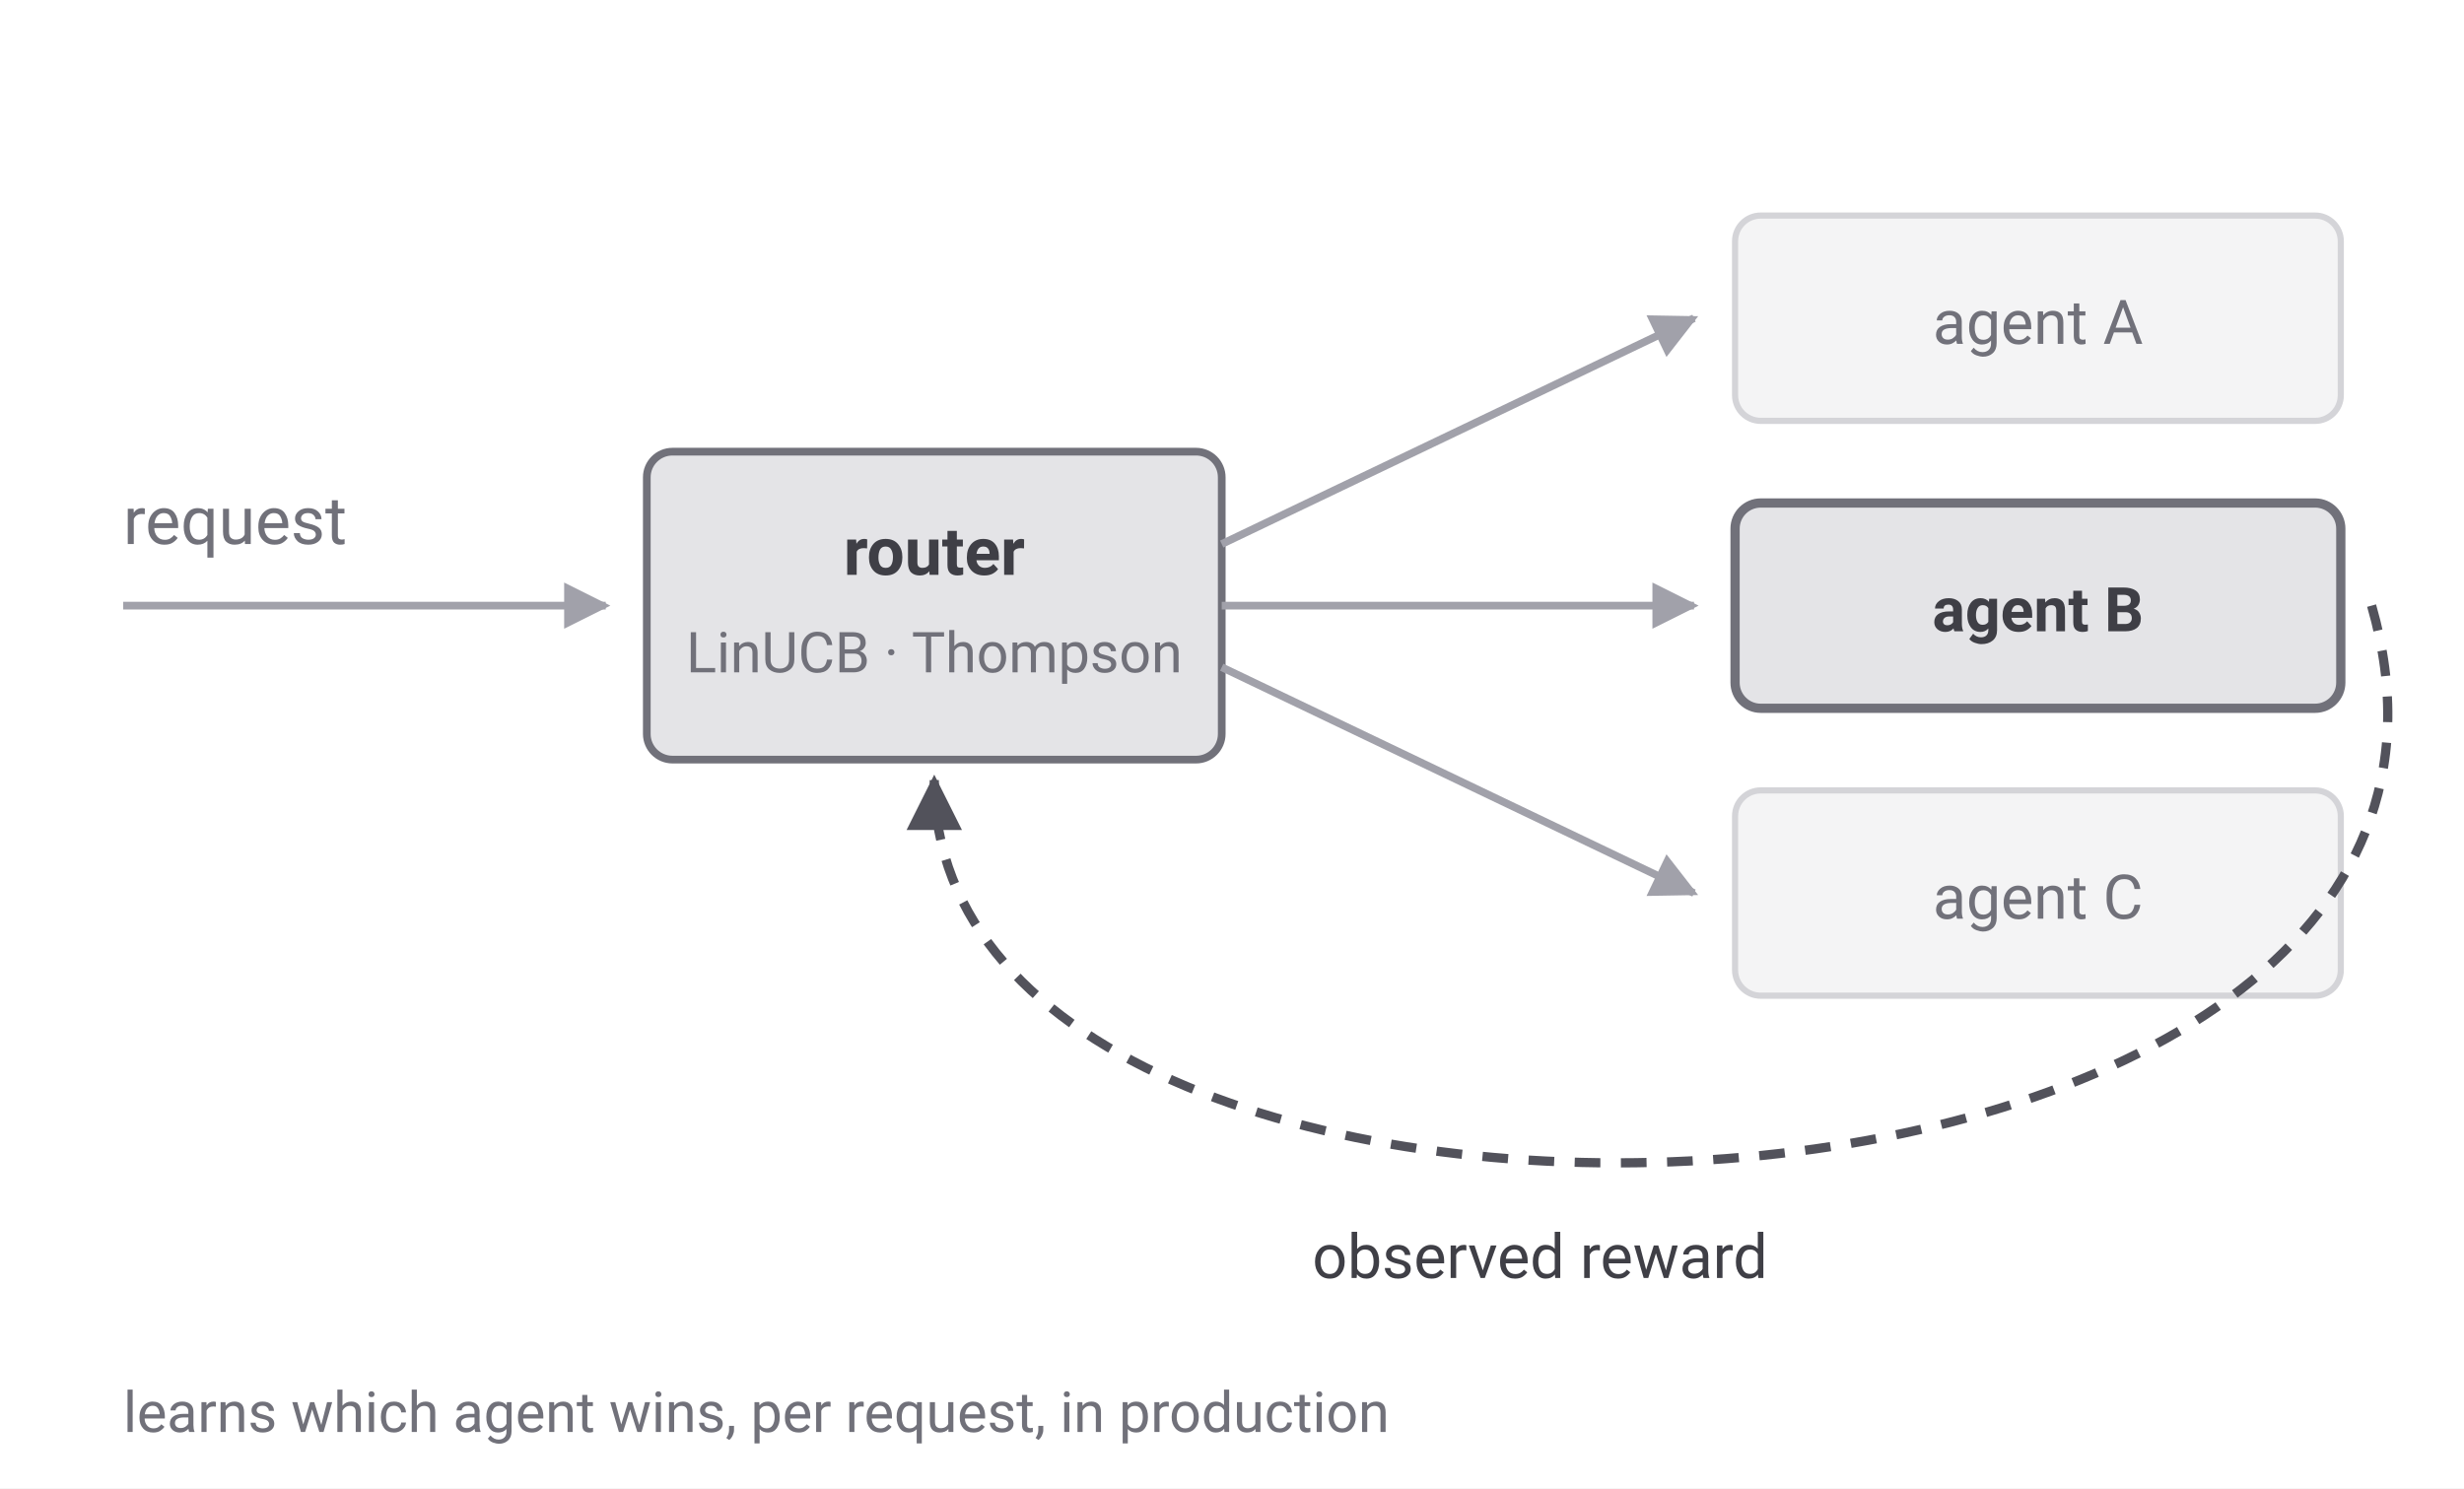
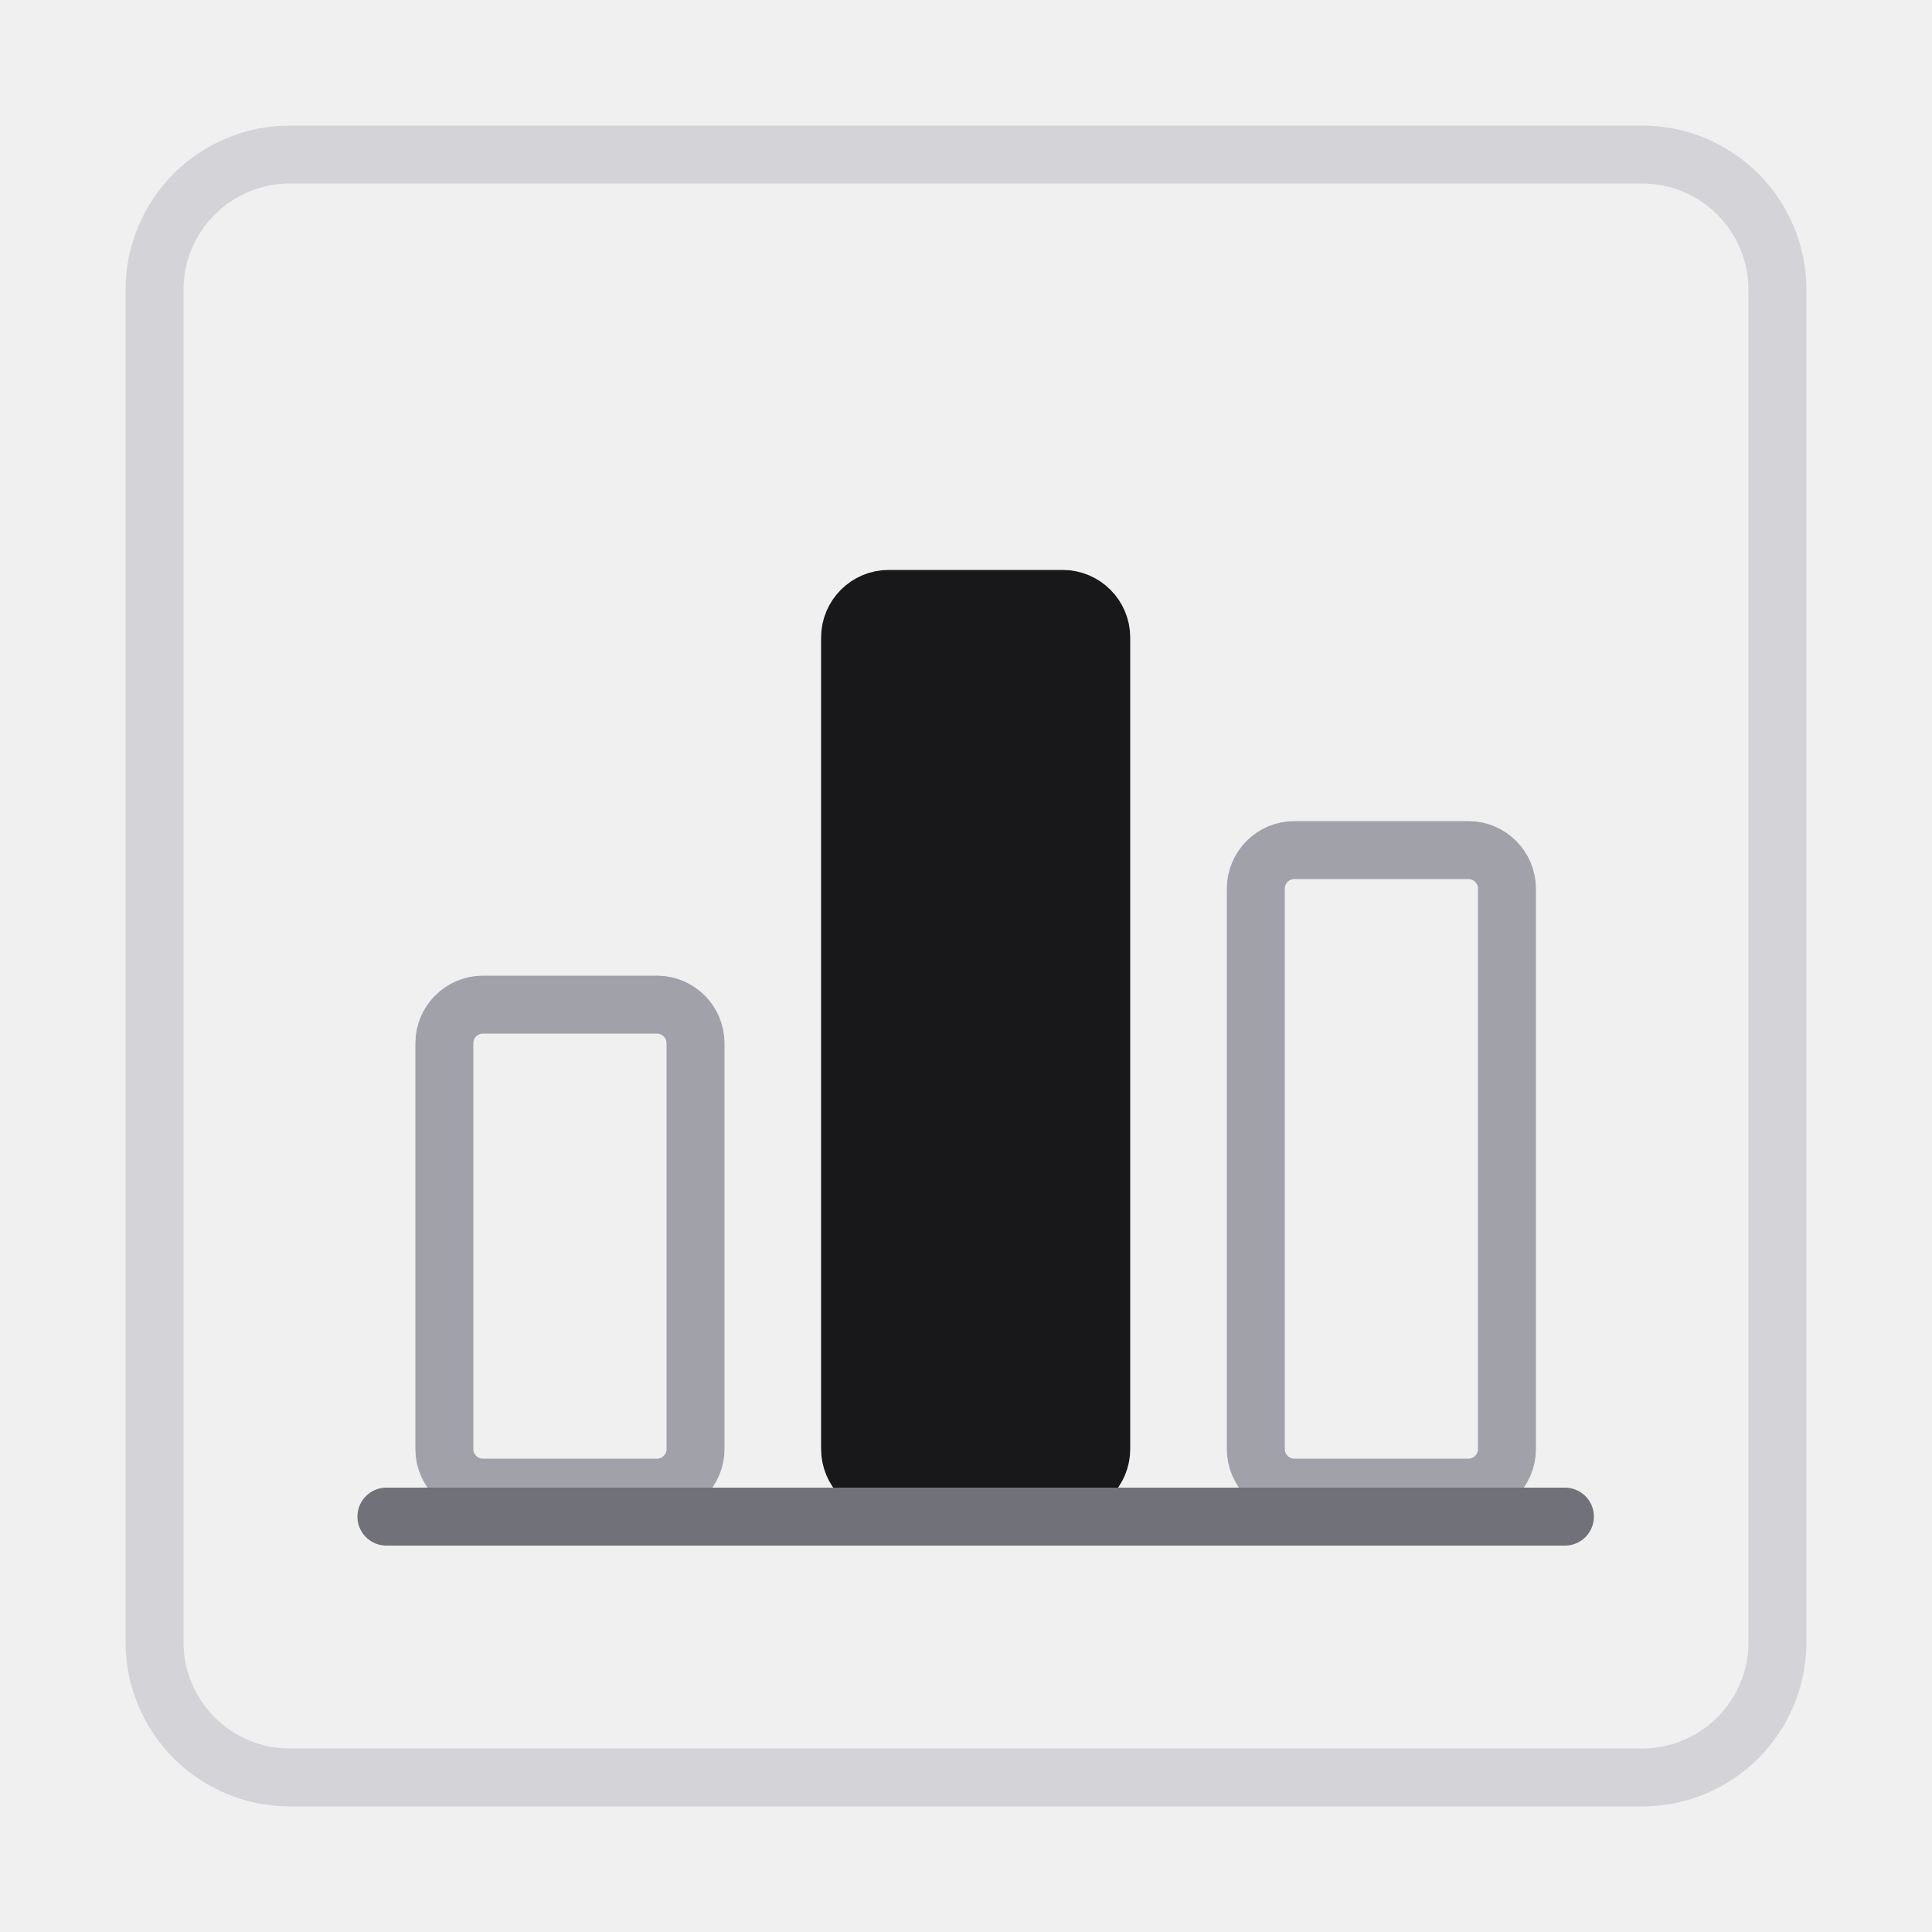
- <svg xmlns="http://www.w3.org/2000/svg" viewBox="0 0 480 290" role="img" aria-label="Diagram: a request enters a contextual bandit router, which selects one of several agents and feeds the observed reward back into the model">
+ <svg xmlns="http://www.w3.org/2000/svg" viewBox="0 0 200 200" role="img" aria-label="Icon: three bars of different heights, the tallest one filled in, above a baseline">
  <style>
-     .bg    { fill: #ffffff; }
-     .card  { fill: #f4f4f5; stroke: #d4d4d8; }
-     .pick  { fill: #e4e4e7; stroke: #71717a; }
-     .line  { stroke: #a1a1aa; }
-     .learn { stroke: #52525b; }
-     .t     { fill: #3f3f46; font-family: -apple-system, BlinkMacSystemFont, "Segoe UI", Roboto, sans-serif; }
-     .tq    { fill: #71717a; }
+     .frame { stroke: #d4d4d8; }
+     .bar   { stroke: #a1a1aa; }
+     .win   { fill: #18181b; stroke: #18181b; }
+     .base  { stroke: #71717a; }
    @media (prefers-color-scheme: dark) {
-       .bg    { fill: #1c1c1c; }
-       .card  { fill: #262626; stroke: #3f3f46; }
-       .pick  { fill: #2f2f2f; stroke: #a1a1aa; }
-       .line  { stroke: #6b6b73; }
-       .learn { stroke: #a1a1aa; }
-       .t     { fill: #d4d4d8; }
-       .tq    { fill: #8b8b93; }
+       .frame { stroke: #3f3f46; }
+       .bar   { stroke: #71717a; }
+       .win   { fill: #e8e8e6; stroke: #e8e8e6; }
+       .base  { stroke: #8b8b93; }
    }
  </style>
-   <rect class="bg" width="480" height="290" />
-   <defs>
-     <marker id="a" viewBox="0 0 10 10" refX="9" refY="5" markerWidth="6" markerHeight="6" orient="auto-start-reverse">
-       <path d="M0 0 L10 5 L0 10 z" fill="context-stroke" />
-     </marker>
-   </defs>
-   <text class="t tq" x="24" y="106" font-size="13">request</text>
-   <line class="line" x1="24" y1="118" x2="118" y2="118" stroke-width="1.5" marker-end="url(#a)" />
-   <rect class="pick" x="126" y="88" width="112" height="60" rx="5" stroke-width="1.5" />
-   <text class="t" x="182" y="112" font-size="13" font-weight="600" text-anchor="middle">router</text>
-   <text class="t tq" x="182" y="131" font-size="11" text-anchor="middle">LinUCB · Thompson</text>
-   <line class="line" x1="238" y1="106" x2="330" y2="62" stroke-width="1.5" marker-end="url(#a)" />
-   <line class="line" x1="238" y1="118" x2="330" y2="118" stroke-width="1.5" marker-end="url(#a)" />
-   <line class="line" x1="238" y1="130" x2="330" y2="174" stroke-width="1.5" marker-end="url(#a)" />
-   <rect class="card" x="338" y="42" width="118" height="40" rx="5" stroke-width="1.2" />
-   <rect class="pick" x="338" y="98" width="118" height="40" rx="5" stroke-width="1.8" />
-   <rect class="card" x="338" y="154" width="118" height="40" rx="5" stroke-width="1.2" />
-   <text class="t tq" x="397" y="67" font-size="12" text-anchor="middle">agent A</text>
-   <text class="t" x="397" y="123" font-size="12" text-anchor="middle" font-weight="600">agent B</text>
-   <text class="t tq" x="397" y="179" font-size="12" text-anchor="middle">agent C</text>
-   <path class="learn" d="M462 118 C 500 250, 182 262, 182 152" fill="none" stroke-width="1.8" stroke-dasharray="5 4" marker-end="url(#a)" />
-   <text class="t" x="300" y="249" font-size="12" text-anchor="middle">observed reward</text>
-   <text class="t tq" x="24" y="279" font-size="11">learns which agent wins, per request, in production</text>
+   <rect class="frame" x="16" y="16" width="168" height="168" rx="14" fill="none" stroke="#d4d4d8" stroke-width="6" />
+   <rect class="bar" x="46" y="104" width="26" height="50" rx="4" fill="none" stroke="#a1a1aa" stroke-width="6" />
+   <rect class="bar" x="130" y="88" width="26" height="66" rx="4" fill="none" stroke="#a1a1aa" stroke-width="6" />
+   <rect class="win" x="88" y="62" width="26" height="92" rx="4" fill="#18181b" stroke="#18181b" stroke-width="6" />
+   <line class="base" x1="40" y1="157" x2="162" y2="157" stroke="#71717a" stroke-width="6" stroke-linecap="round" />
</svg>
